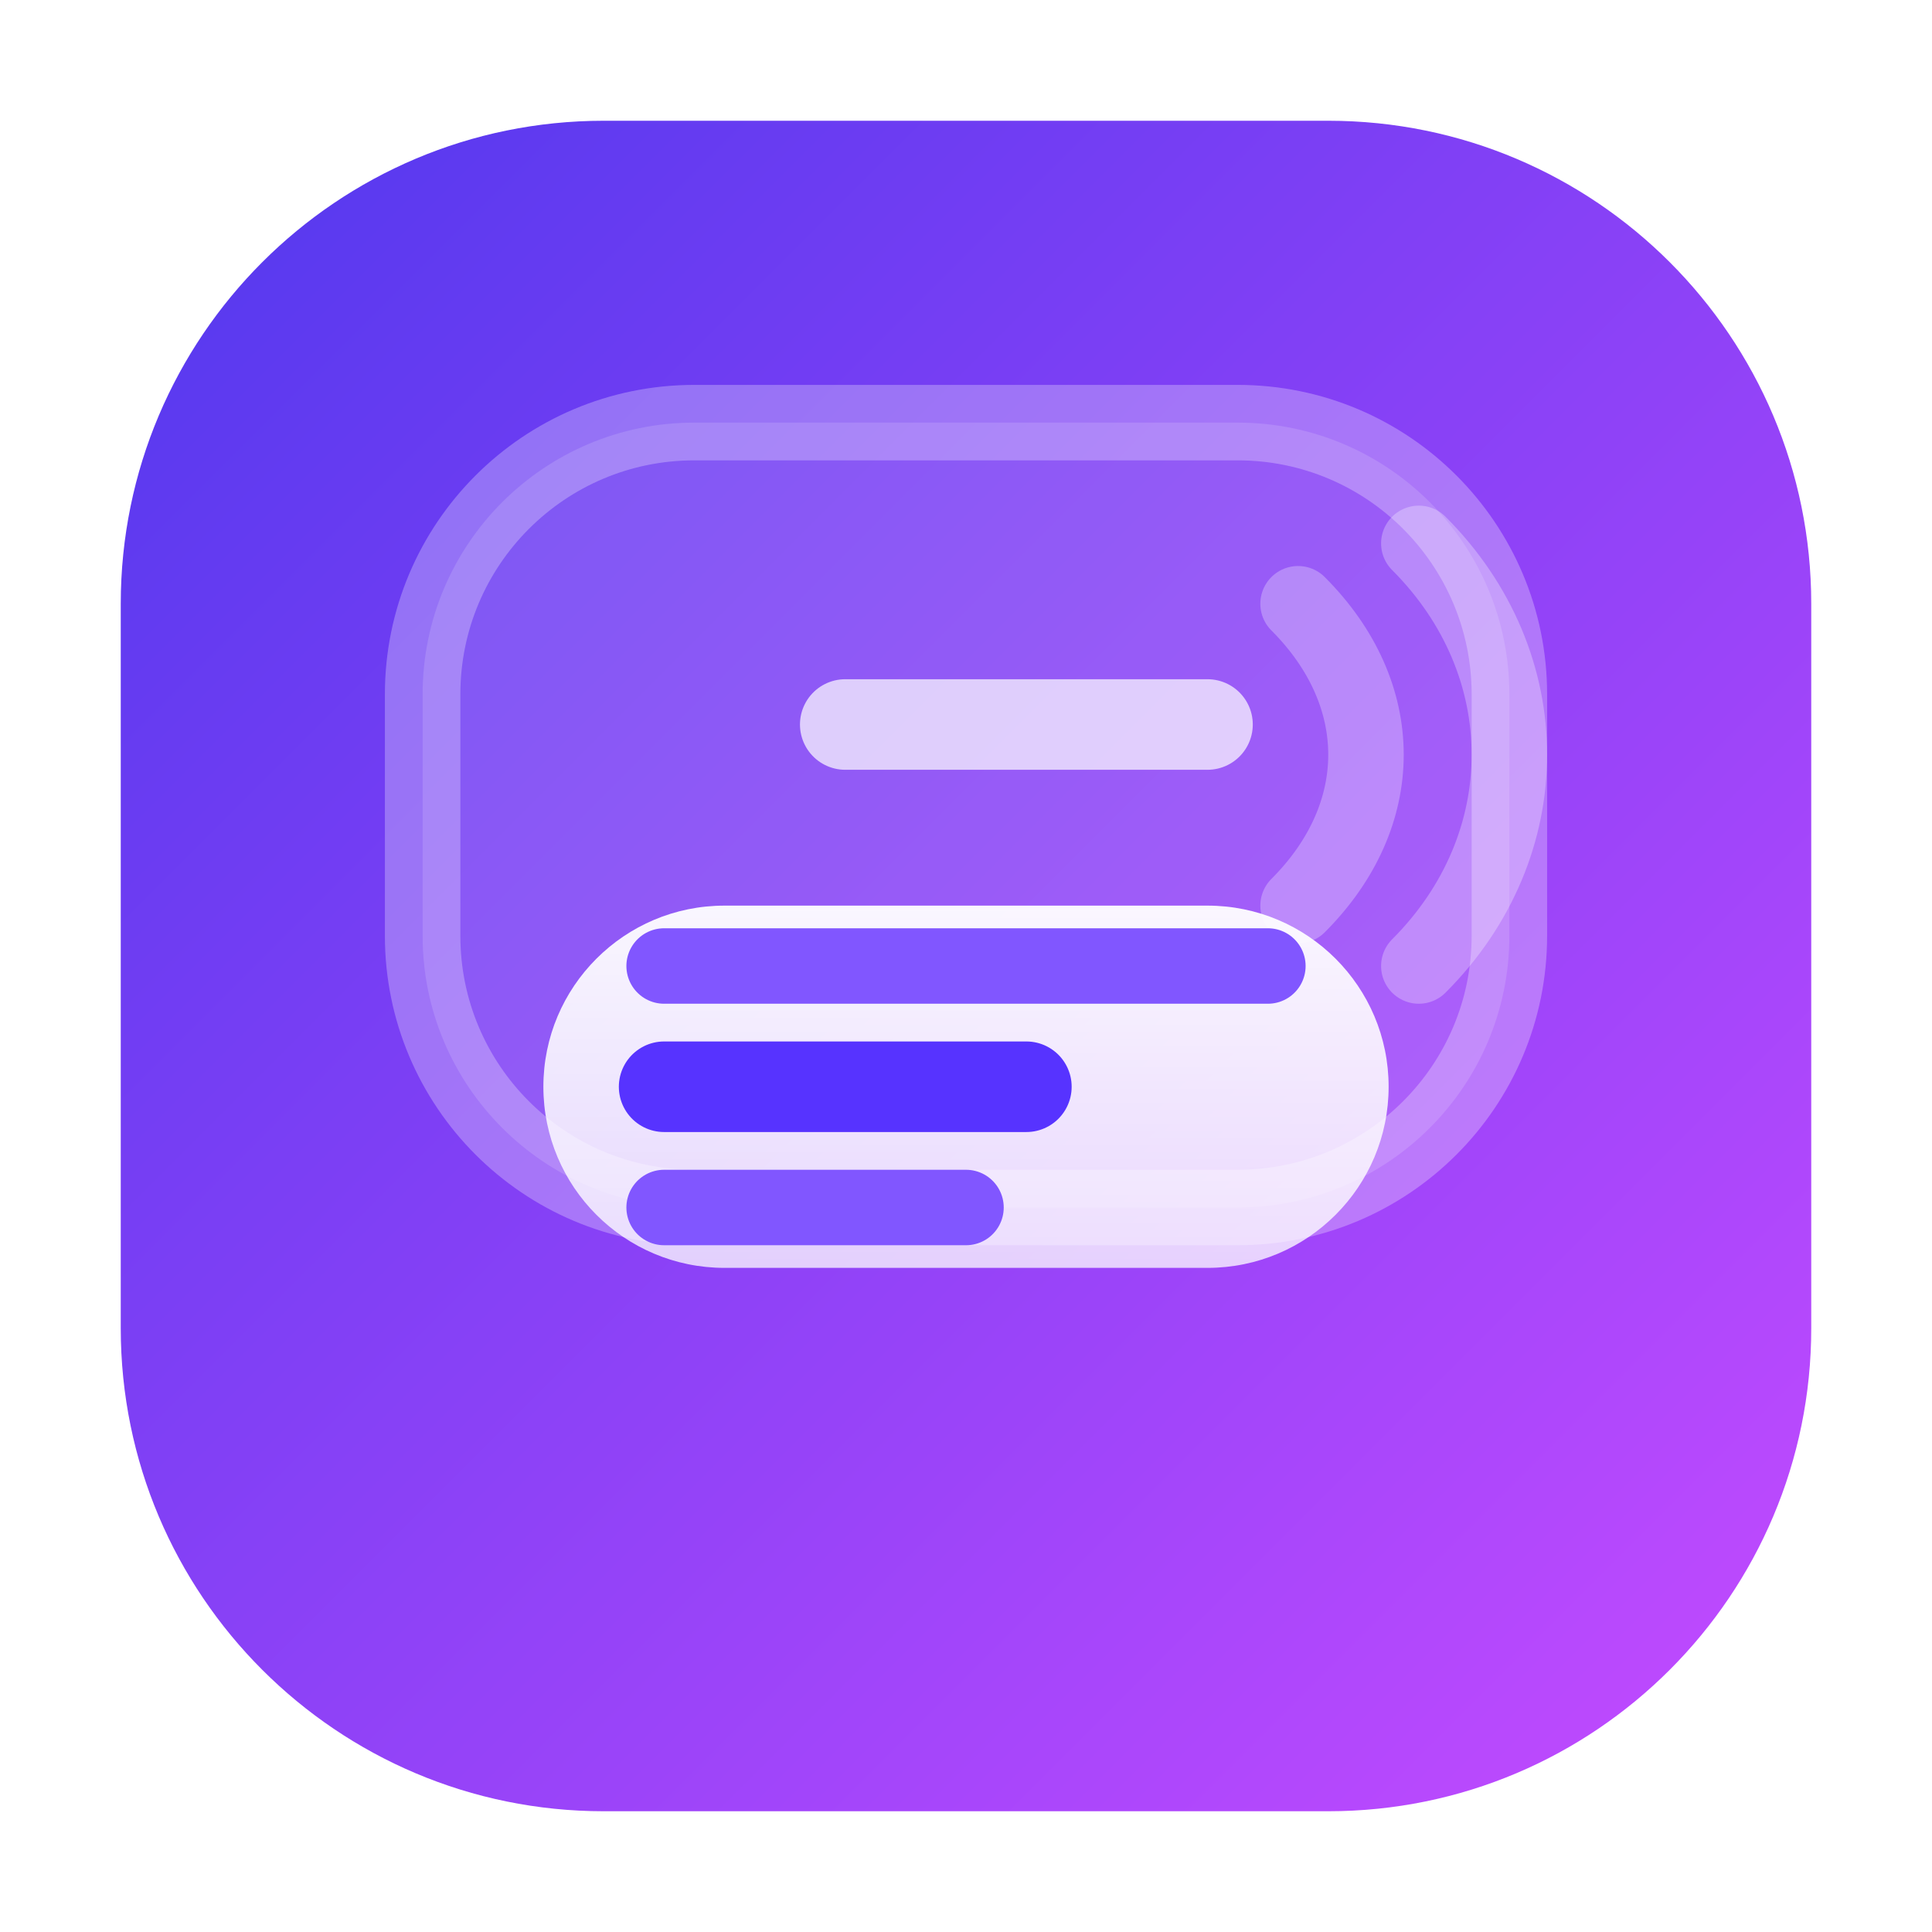
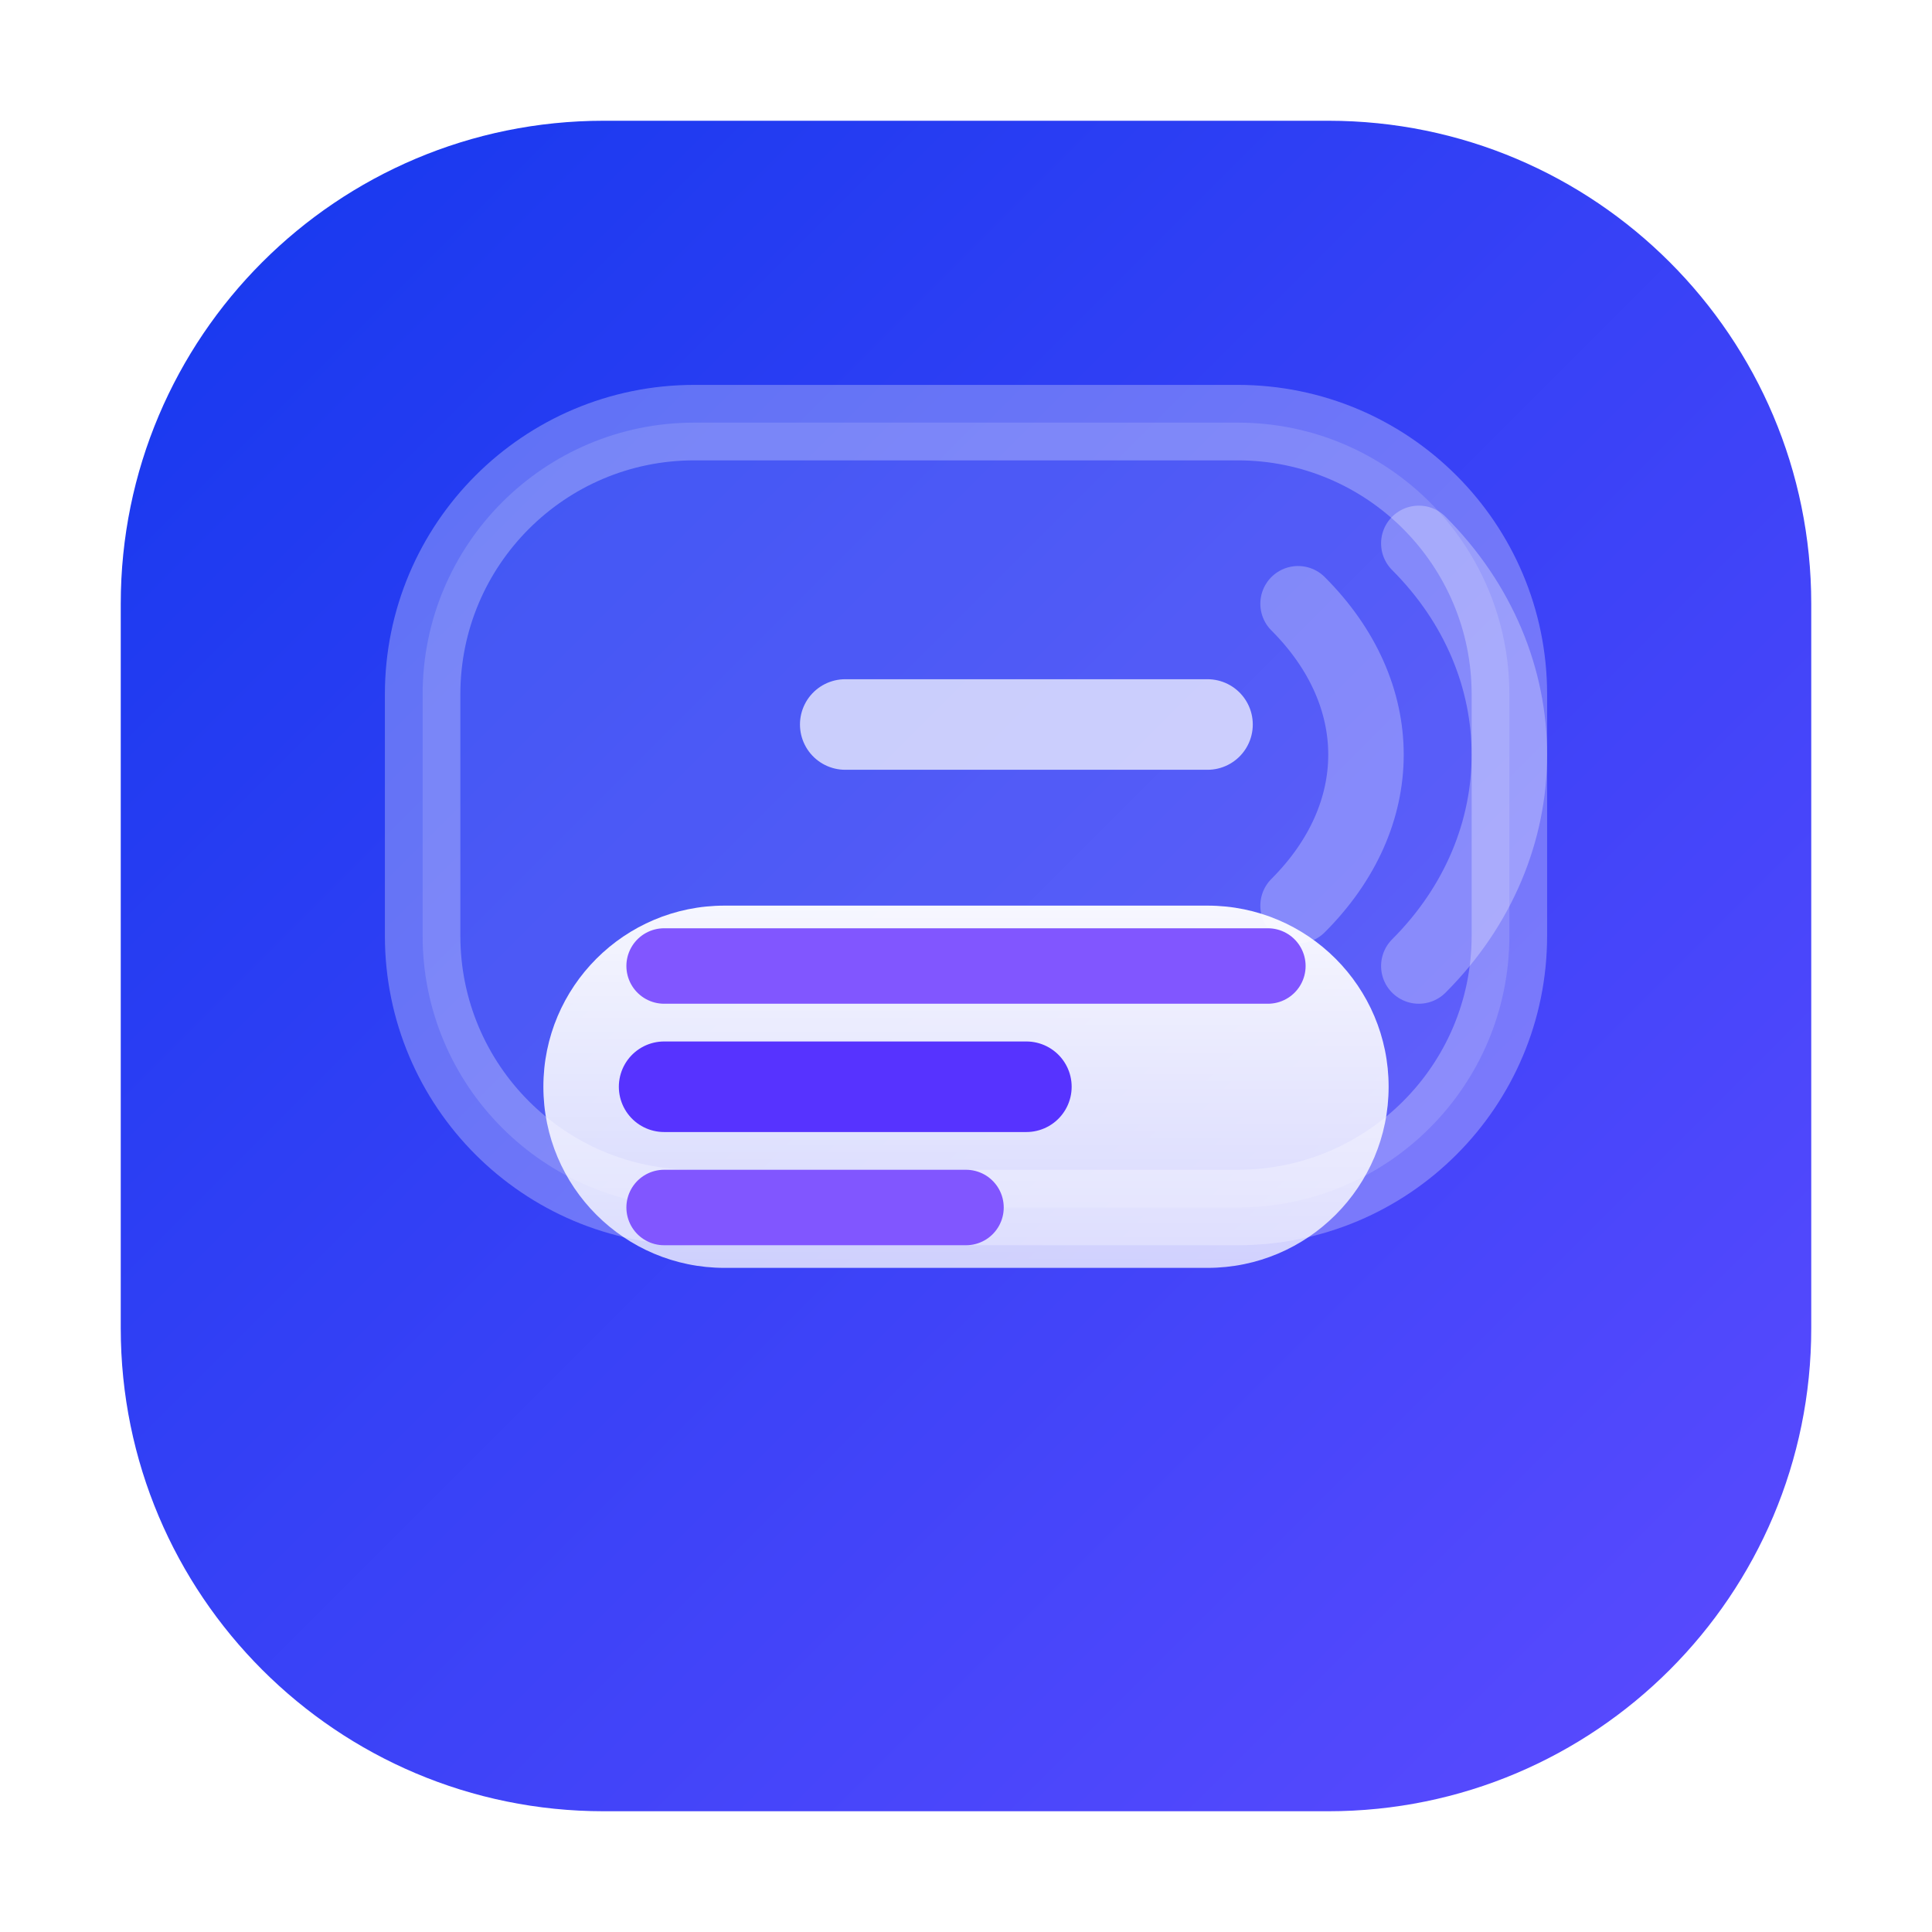
<svg xmlns="http://www.w3.org/2000/svg" viewBox="0 0 64 64">
  <defs>
    <linearGradient id="bg" x1="0%" y1="0%" x2="100%" y2="100%">
-       <stop offset="0%" stop-color="#5138ee" />
-       <stop offset="100%" stop-color="#c54bff" />
+       <stop offset="0%" stop-color="#1538ee" />
+       <stop offset="100%" stop-color="#5c4bff" />
    </linearGradient>
    <linearGradient id="card" x1="0%" y1="0%" x2="0%" y2="100%">
      <stop offset="0%" stop-color="rgba(255,255,255,0.95)" />
      <stop offset="100%" stop-color="rgba(255,255,255,0.75)" />
    </linearGradient>
  </defs>
  <rect x="4" y="4" width="56" height="56" rx="16" fill="url(#bg)" />
  <g fill="none" stroke="rgba(255,255,255,0.28)" stroke-width="2.5" stroke-linecap="round">
    <rect x="14" y="14" width="36" height="26" rx="9" fill="rgba(255,255,255,0.14)" />
    <path d="M47 18c4 4 4 10 0 14" />
    <path d="M43 20c3 3 3 7 0 10" />
  </g>
  <g>
    <rect x="18" y="30" width="28" height="12" rx="6" fill="url(#card)" />
    <path d="M22 36h12" stroke="#5733ff" stroke-width="3" stroke-linecap="round" />
    <path d="M22 32h20" stroke="#8156ff" stroke-width="2.5" stroke-linecap="round" />
    <path d="M22 40h10" stroke="#8156ff" stroke-width="2.5" stroke-linecap="round" />
  </g>
  <path d="M28 24h12" stroke="rgba(255,255,255,0.7)" stroke-width="3" stroke-linecap="round" />
</svg>
